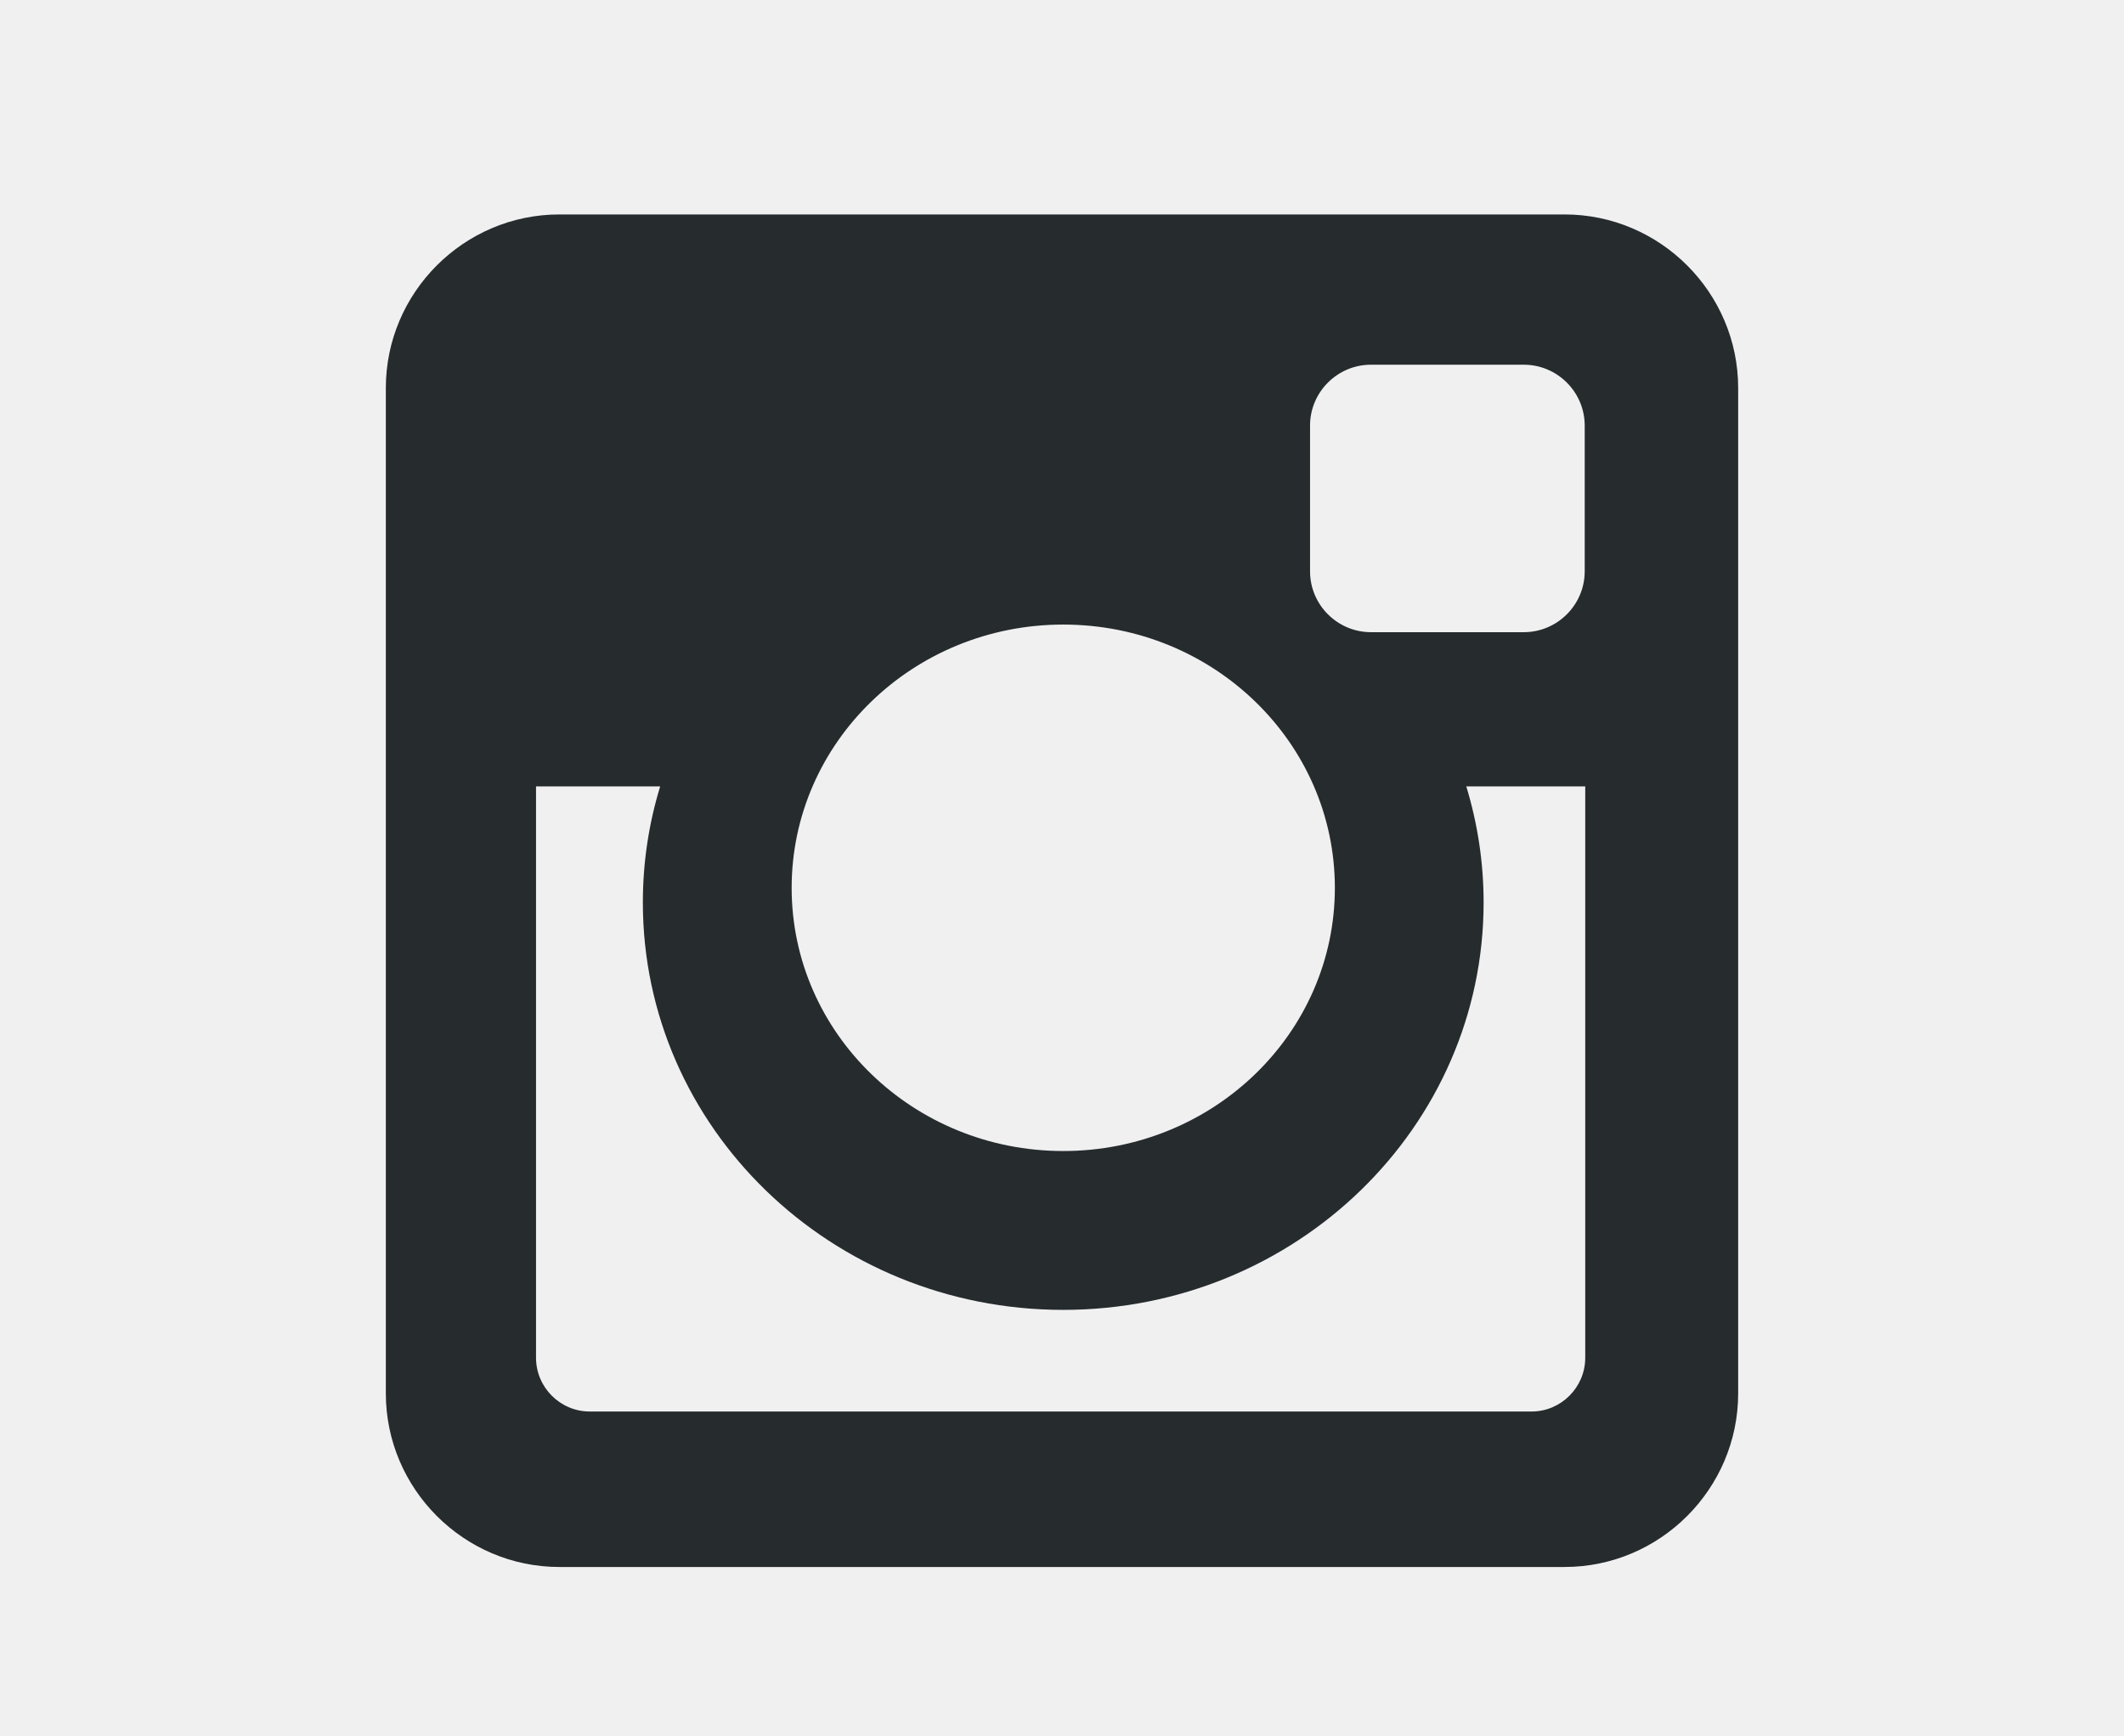
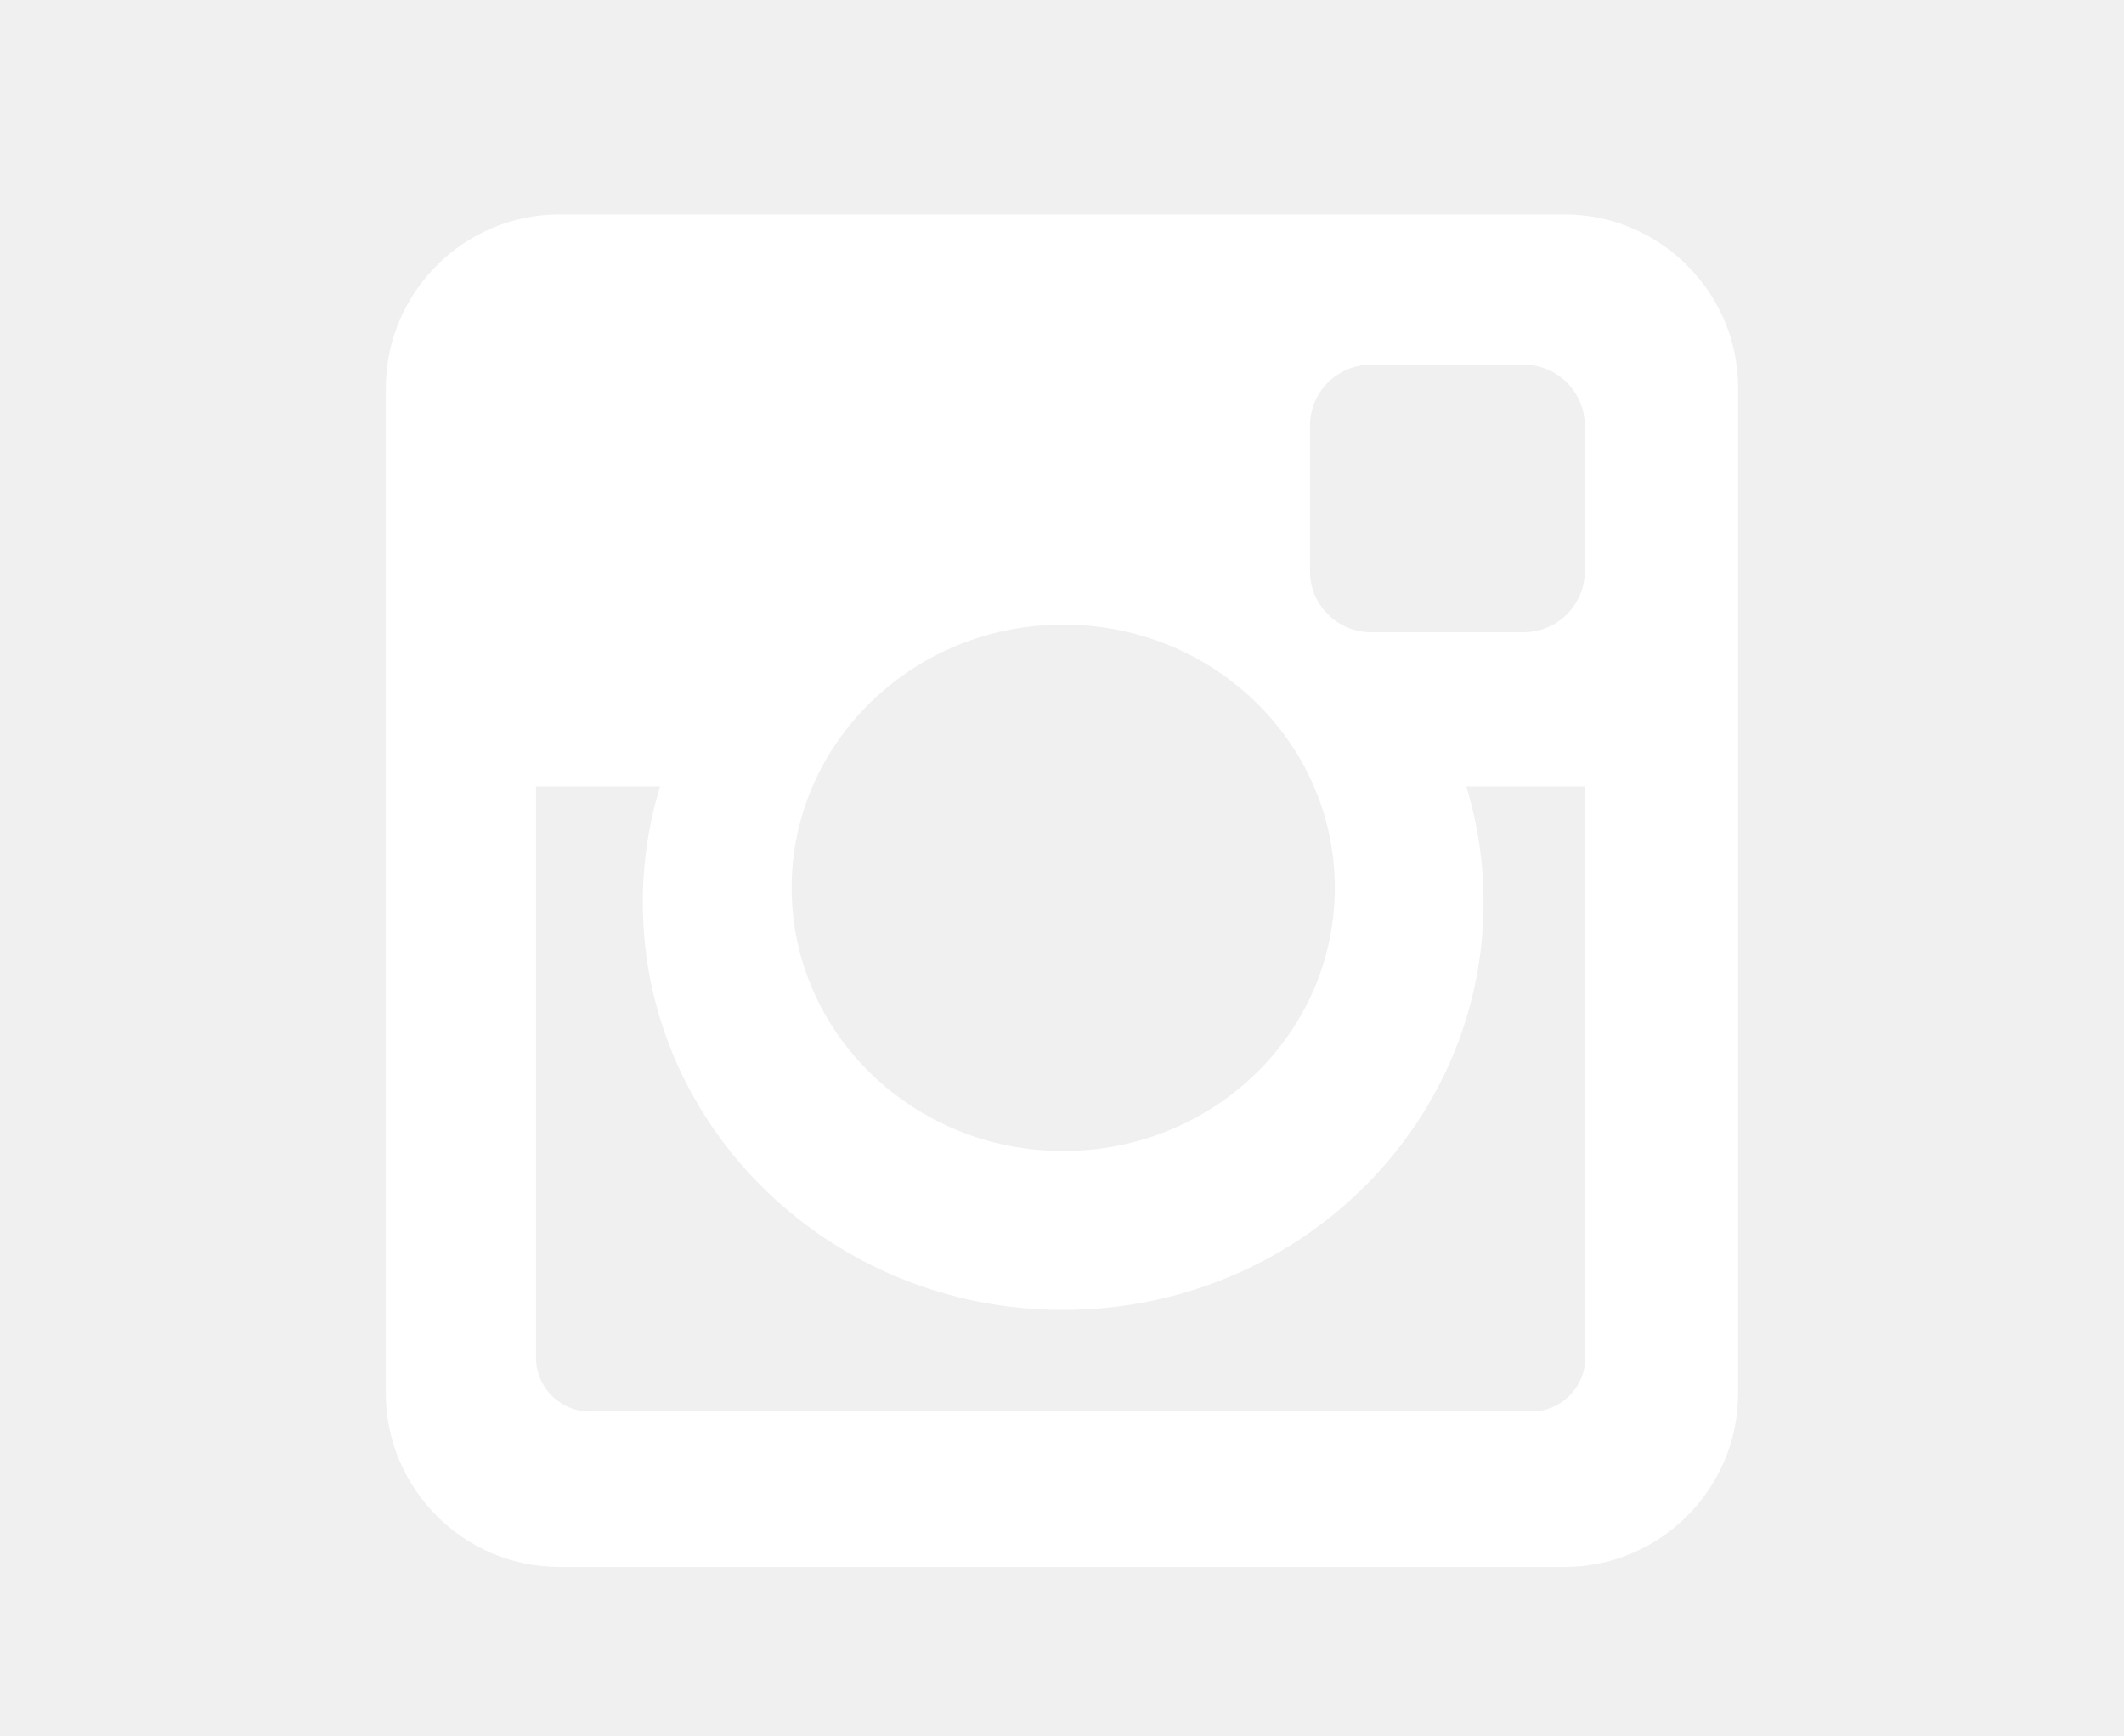
<svg xmlns="http://www.w3.org/2000/svg" version="1.1" id="Layer_1" x="0px" y="0px" width="39.625px" height="32.375px" viewBox="0 0 39.625 32.375" enable-background="new 0 0 39.625 32.375" xml:space="preserve">
  <g id="_x35_151e0c8492e5103c096af88a50059a5">
-     <path fill="#262B2E" d="M10.436,4h18.752c1.782,0,3.239,1.457,3.239,3.238V25.99c0,1.782-1.457,3.239-3.239,3.239H10.436   c-1.781,0-3.238-1.457-3.238-3.239V7.238C7.198,5.457,8.654,4,10.436,4L10.436,4z M25.576,6.803c-0.625,0-1.136,0.51-1.136,1.135   v2.719c0,0.625,0.511,1.135,1.136,1.135h2.852c0.625,0,1.136-0.51,1.136-1.135V7.938c0-0.625-0.511-1.135-1.136-1.135H25.576   L25.576,6.803z M29.575,14.669h-2.22c0.209,0.687,0.323,1.412,0.323,2.165c0,4.196-3.511,7.599-7.843,7.599   c-4.332,0-7.842-3.402-7.842-7.599c0-0.753,0.113-1.479,0.323-2.165h-2.316v10.657c0,0.552,0.451,1.003,1.003,1.003h17.568   c0.552,0,1.003-0.451,1.003-1.003V14.669L29.575,14.669z M19.836,11.65c-2.799,0-5.067,2.199-5.067,4.911s2.268,4.909,5.067,4.909   s5.067-2.197,5.067-4.909S22.635,11.65,19.836,11.65z" />
+     <path fill="#FFFFFF" d="M10.436,4h18.751c1.783,0,3.239,1.457,3.239,3.238V25.99c0,1.781-1.456,3.238-3.239,3.238H10.436   c-1.781,0-3.238-1.457-3.238-3.238V7.238C7.198,5.457,8.654,4,10.436,4L10.436,4z M25.576,6.803c-0.625,0-1.137,0.51-1.137,1.135   v2.719c0,0.625,0.512,1.135,1.137,1.135h2.852c0.625,0,1.137-0.51,1.137-1.135V7.938c0-0.625-0.512-1.135-1.137-1.135H25.576   L25.576,6.803z M29.575,14.669h-2.22c0.209,0.687,0.322,1.412,0.322,2.165c0,4.196-3.511,7.6-7.843,7.6s-7.842-3.402-7.842-7.6   c0-0.753,0.113-1.479,0.323-2.165H10v10.657c0,0.552,0.451,1.003,1.003,1.003H28.57c0.553,0,1.004-0.451,1.004-1.003L29.575,14.669   L29.575,14.669z M19.836,11.65c-2.799,0-5.067,2.199-5.067,4.911c0,2.712,2.268,4.909,5.067,4.909s5.066-2.196,5.066-4.909   C24.902,13.849,22.635,11.65,19.836,11.65z" />
  </g>
-   <g>
- </g>
-   <g>
- </g>
-   <g>
- </g>
-   <g>
- </g>
-   <g>
- </g>
-   <g>
- </g>
-   <g>
- </g>
-   <g>
- </g>
-   <g>
- </g>
-   <g>
- </g>
-   <g>
- </g>
-   <g>
- </g>
-   <g>
- </g>
-   <g>
- </g>
-   <g>
- </g>
</svg>
